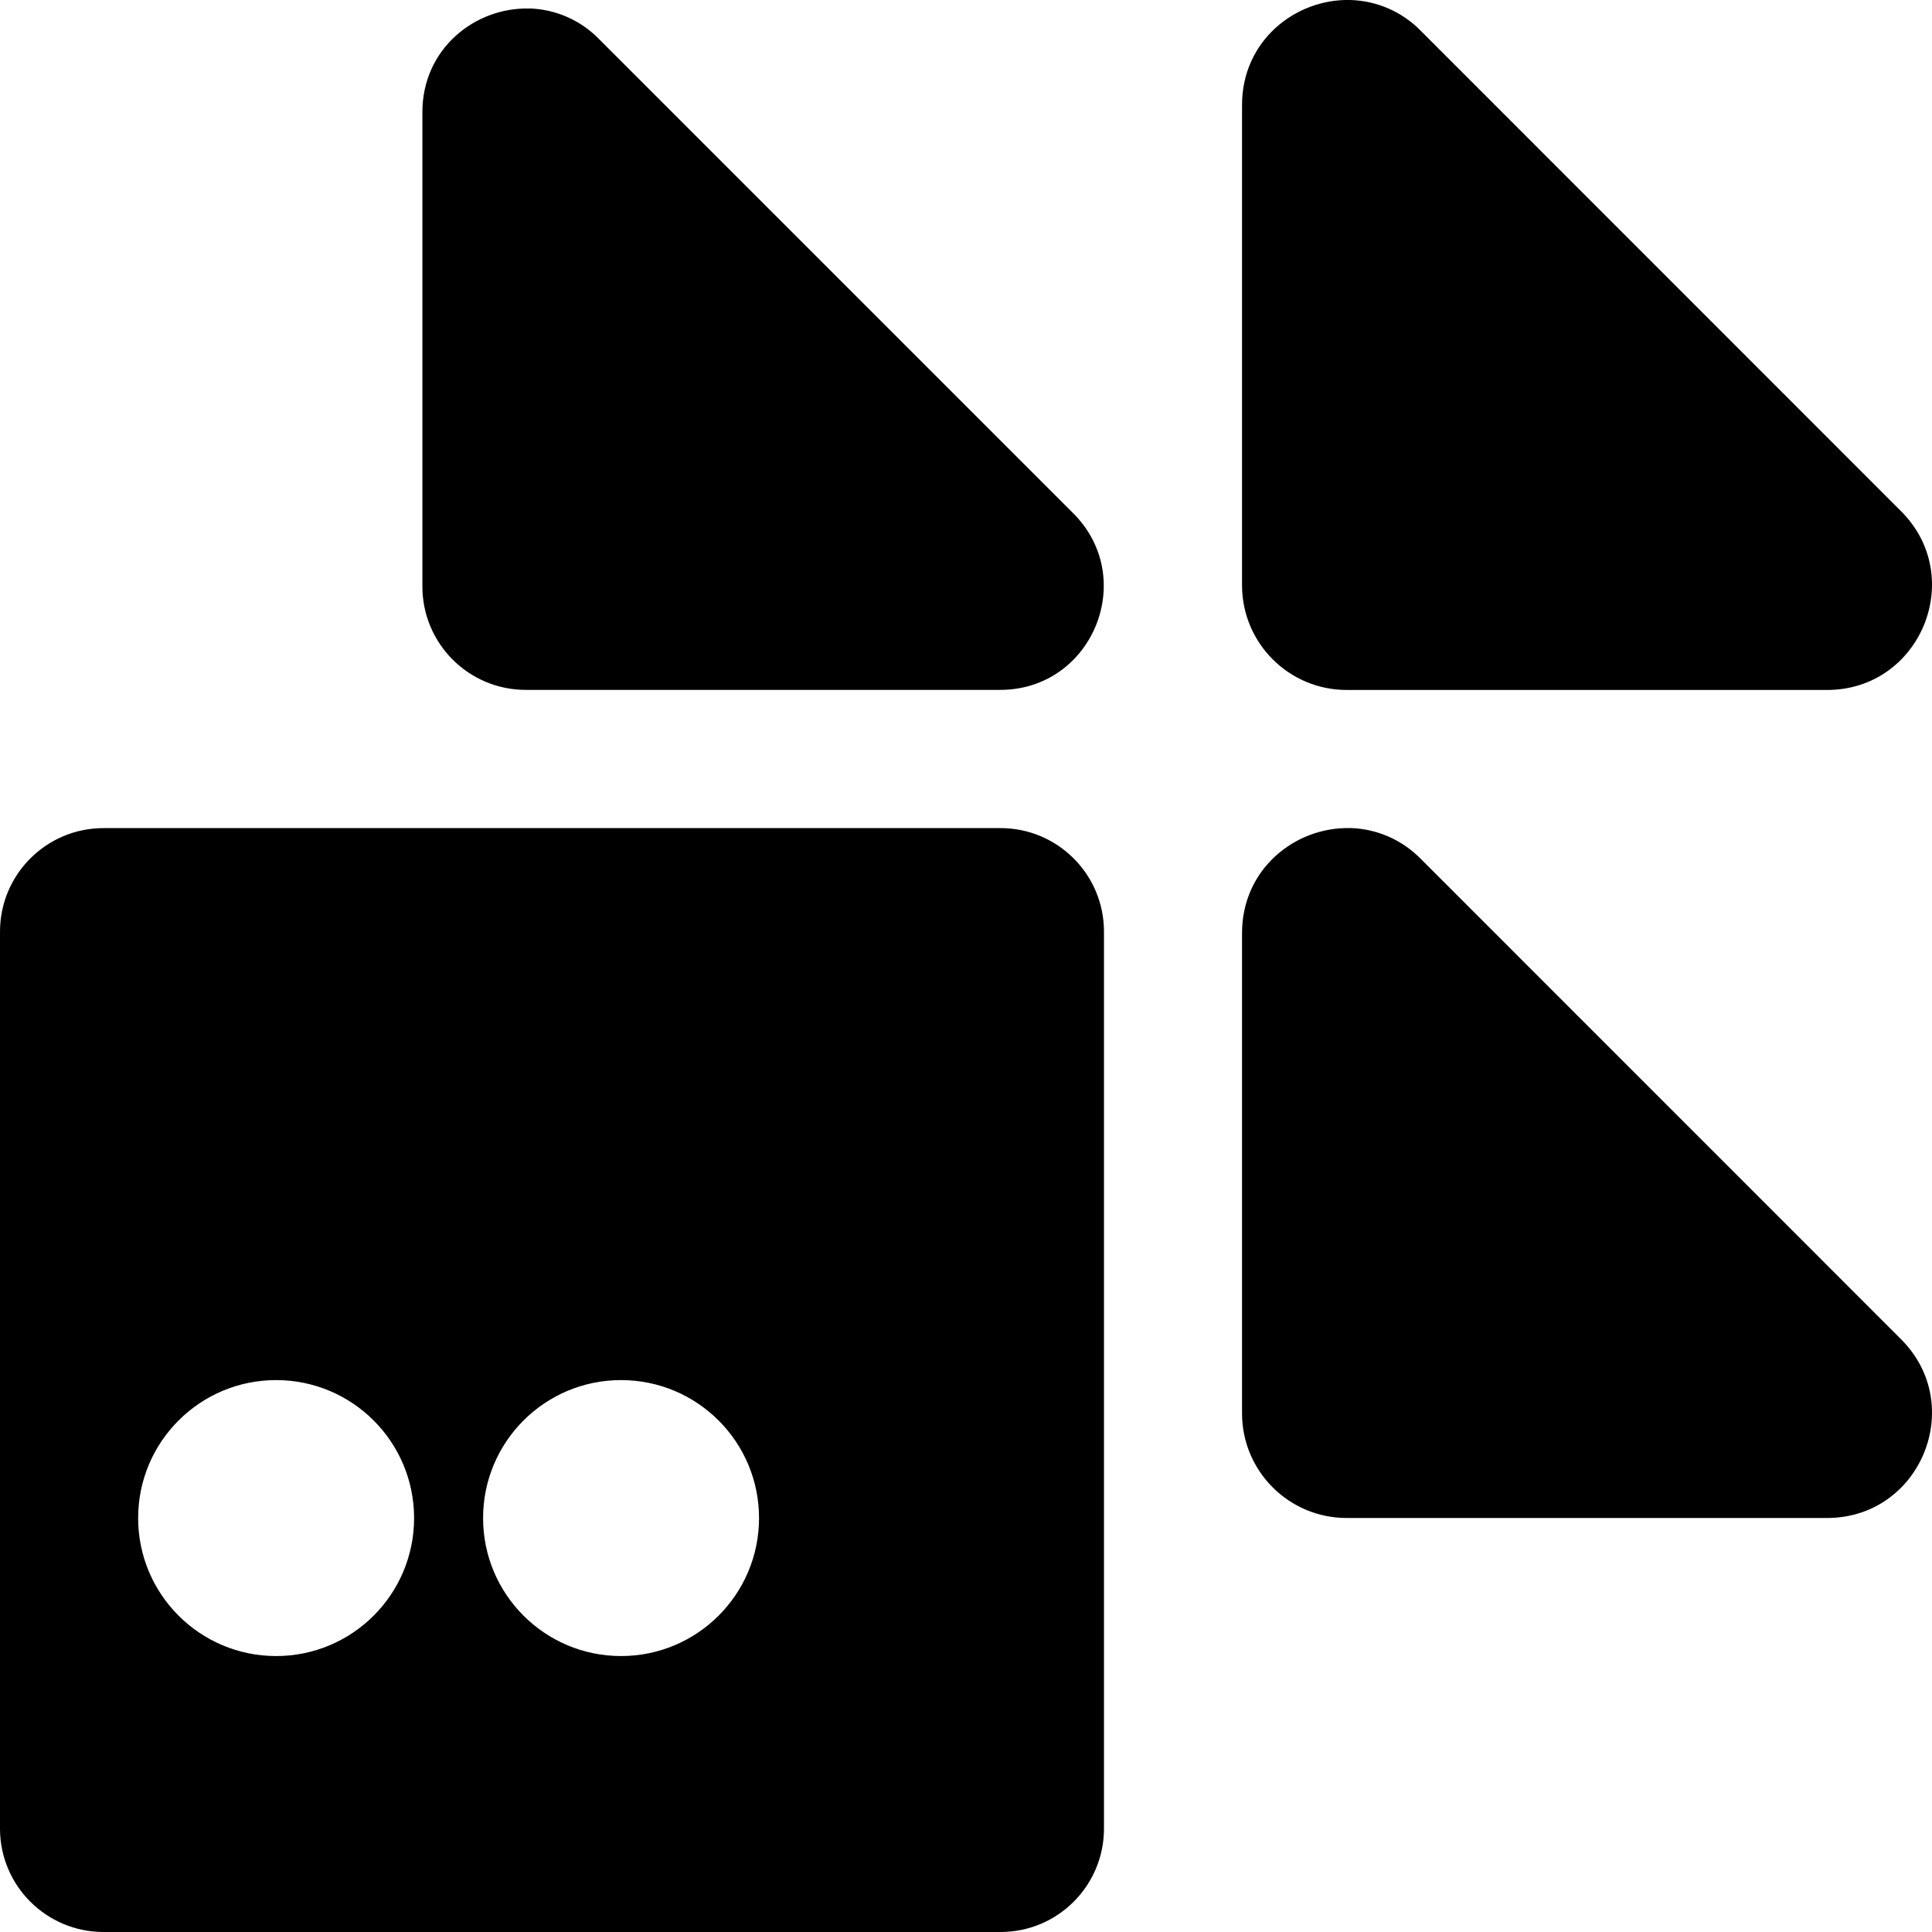
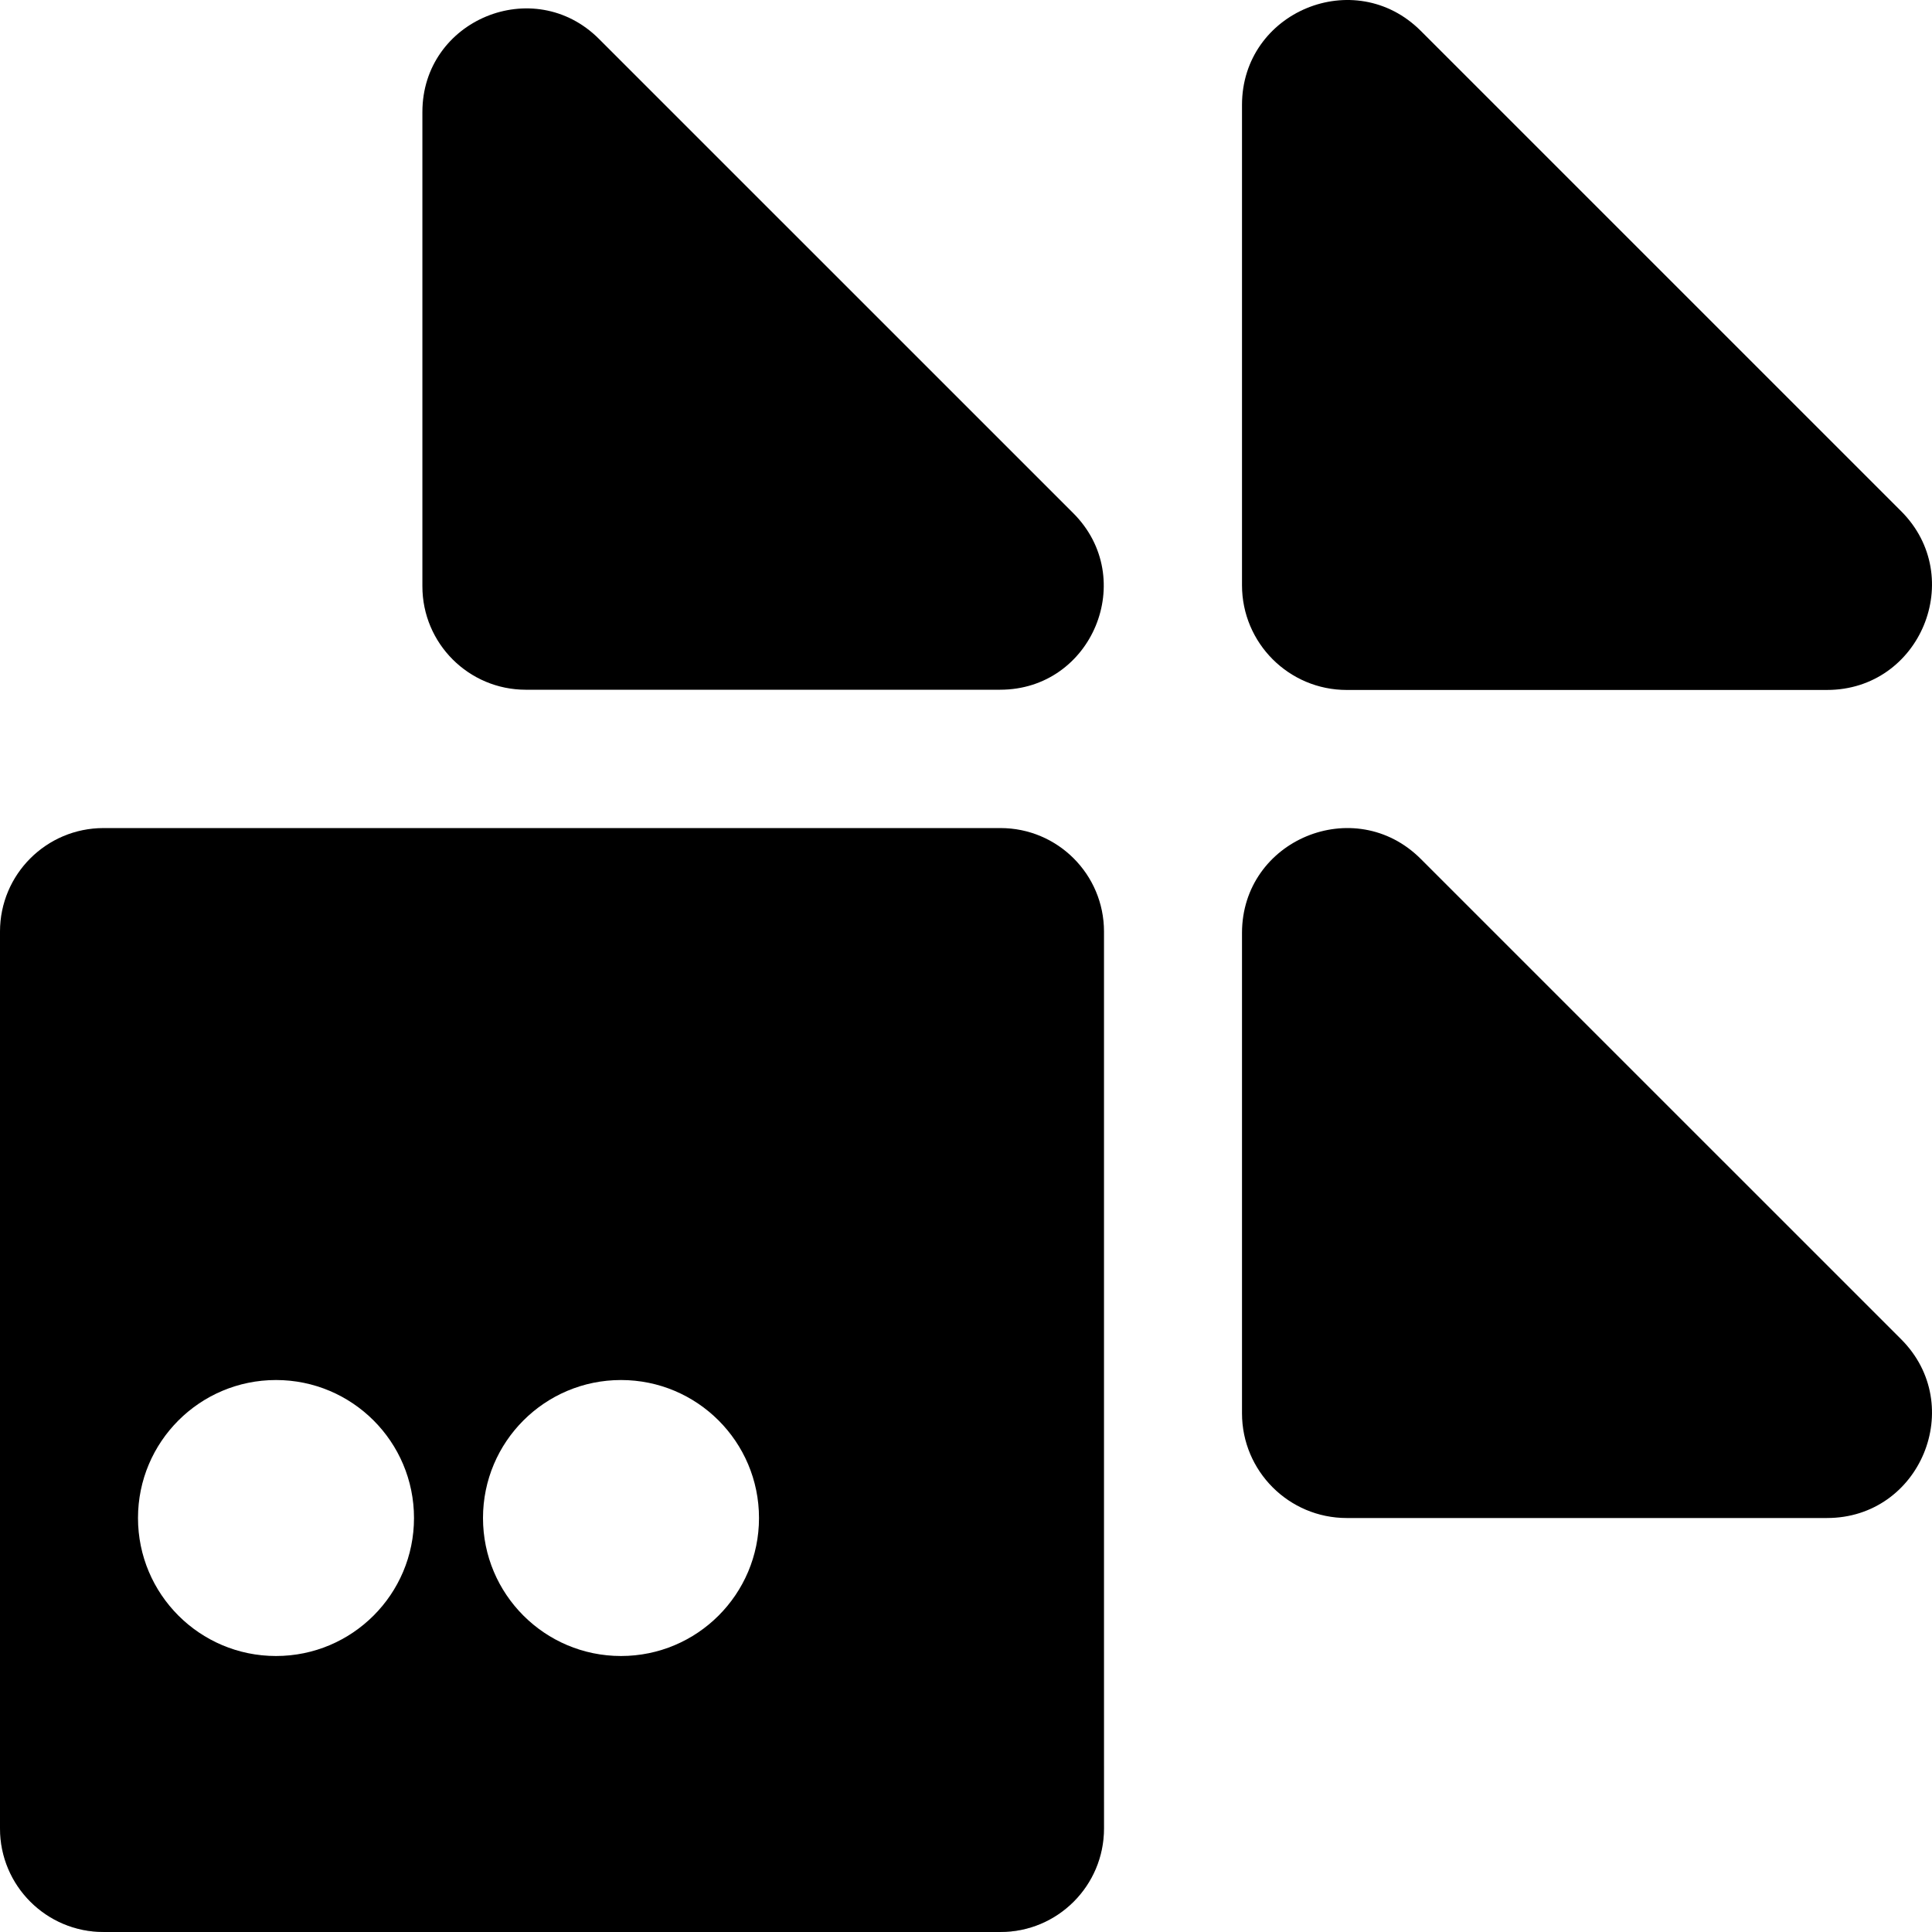
- <svg xmlns="http://www.w3.org/2000/svg" role="img" viewBox="0 0 24 24">
-   <path d="M16.771 0c-.68-.016-1.342.507-1.342 1.304V7.27c0 .719.582 1.301 1.3 1.301h5.967c1.16 0 1.74-1.401.92-2.22L17.65.383a1.275 1.275 0 0 0-.879-.383ZM6.573.106c-.672-.017-1.326.5-1.326 1.287v5.892c0 .71.575 1.285 1.285 1.285h5.892c1.145 0 1.718-1.384.908-2.194L7.44.484a1.259 1.259 0 0 0-.867-.379ZM1.286 10.287c-.71 0-1.286.576-1.286 1.286v11.142C0 23.425.576 24 1.286 24h11.143c.71 0 1.285-.575 1.285-1.285V11.573c0-.71-.575-1.286-1.285-1.286zm15.485 0c-.68-.017-1.342.507-1.342 1.304v5.966c0 .718.582 1.3 1.3 1.3h5.967c1.16 0 1.74-1.4.92-2.22L17.65 10.67a1.275 1.275 0 0 0-.879-.384zM3.43 17.144a1.714 1.714 0 1 1 0 3.428 1.714 1.714 0 0 1 0-3.428zm4.285 0a1.714 1.714 0 1 1 0 3.428 1.714 1.714 0 0 1 0-3.428z" />
+ <svg xmlns="http://www.w3.org/2000/svg" width="512px" height="512px" viewBox="0 0 1024 1024" fill="none">
+   <g id="Firefish" stroke="none" stroke-width="1" fill="none" fill-rule="evenodd">
+     <path d="M530.286 438.893H54.857C24.56 438.893 0 463.451 0 493.746V969.141C0 999.436 24.56 1023.99 54.857 1023.99H530.286C560.583 1023.99 585.143 999.436 585.143 969.141V493.746C585.143 463.451 560.583 438.893 530.286 438.893ZM146.286 877.719C105.891 877.719 73.143 844.973 73.143 804.581C73.143 764.19 105.891 731.444 146.286 731.444C186.68 731.444 219.429 764.19 219.429 804.581C219.429 844.973 186.68 877.719 146.286 877.719ZM329.143 877.719C288.749 877.719 256 844.973 256 804.581C256 764.19 288.749 731.444 329.143 731.444C369.537 731.444 402.286 764.19 402.286 804.581C402.286 844.973 369.537 877.719 329.143 877.719Z" fill="url(#paint0_linear_1_112)" />
+     <path d="M530.286 438.899H54.857C24.56 438.899 0 463.457 0 493.752V969.147C0 999.442 24.56 1024 54.857 1024H530.286C560.583 1024 585.143 999.442 585.143 969.147V493.752C585.143 463.457 560.583 438.899 530.286 438.899ZM146.286 877.725C105.891 877.725 73.143 844.979 73.143 804.587C73.143 764.196 105.891 731.449 146.286 731.449C186.68 731.449 219.429 764.196 219.429 804.587C219.429 844.979 186.68 877.725 146.286 877.725ZM329.143 877.725C288.749 877.725 256 844.979 256 804.587C256 764.196 288.749 731.449 329.143 731.449C369.537 731.449 402.286 764.196 402.286 804.587C402.286 844.979 369.537 877.725 329.143 877.725Z" fill="url(#paint1_linear_1_112)" />
+     <path d="M530.092 365.573H278.697C248.423 365.573 223.875 341.031 223.875 310.754V59.377C223.875 10.541 282.926 -13.915 317.457 20.614L568.852 271.991C603.389 306.525 578.926 365.567 530.086 365.567L530.092 365.573Z" fill="url(#paint2_linear_1_112)" />
+     <path d="M968.377 804.581H713.8C683.143 804.581 658.286 779.726 658.286 749.071V494.512C658.286 445.058 718.08 420.289 753.051 455.258L1007.63 709.817C1042.6 744.786 1017.83 804.576 968.371 804.576L968.377 804.581Z" fill="url(#paint3_linear_1_112)" />
+     <path d="M968.377 365.693H713.8C683.143 365.693 658.286 340.837 658.286 310.182V55.623C658.286 6.17 718.08 -18.6 753.051 16.369L1007.63 270.928C1042.6 305.897 1017.83 365.687 968.371 365.687L968.377 365.693Z" fill="url(#paint4_linear_1_112)" />
+     <defs>
+       <linearGradient id="paint0_linear_1_112" x1="15.091" y1="1008.91" x2="852.792" y2="171.144" gradientUnits="userSpaceOnUse">
+         <stop stop-color="#000000" />
+         <stop offset="1" stop-color="#000000" />
+       </linearGradient>
+       <linearGradient id="paint1_linear_1_112" x1="292.572" y1="1021.65" x2="292.572" y2="799.199" gradientUnits="userSpaceOnUse">
+         <stop stop-color="#000000" stop-opacity="0.3" />
+         <stop offset="0.11" stop-color="#000000" stop-opacity="0.21" />
+         <stop offset="0.27" stop-color="#000000" stop-opacity="0.12" />
+         <stop offset="0.44" stop-color="#000000" stop-opacity="0.05" />
+         <stop offset="0.65" stop-color="#000000" stop-opacity="0.01" />
+         <stop offset="1" stop-color="#000000" stop-opacity="0" />
+       </linearGradient>
+       <linearGradient id="paint2_linear_1_112" x1="-200.714" y1="790.131" x2="657.505" y2="-68.144" gradientUnits="userSpaceOnUse">
+         <stop stop-color="#000000" />
+         <stop offset="1" stop-color="#000000" />
+       </linearGradient>
+       <linearGradient id="paint3_linear_1_112" x1="235.6" y1="1227.24" x2="1094.4" y2="368.38" gradientUnits="userSpaceOnUse">
+         <stop stop-color="#000000" />
+         <stop offset="1" stop-color="#000000" />
+       </linearGradient>
+       <linearGradient id="paint4_linear_1_112" x1="16.143" y1="1007.79" x2="874.939" y2="148.933" gradientUnits="userSpaceOnUse">
+         <stop stop-color="#000000" />
+         <stop offset="1" stop-color="#000000" />
+       </linearGradient>
+     </defs>
+   </g>
</svg>
